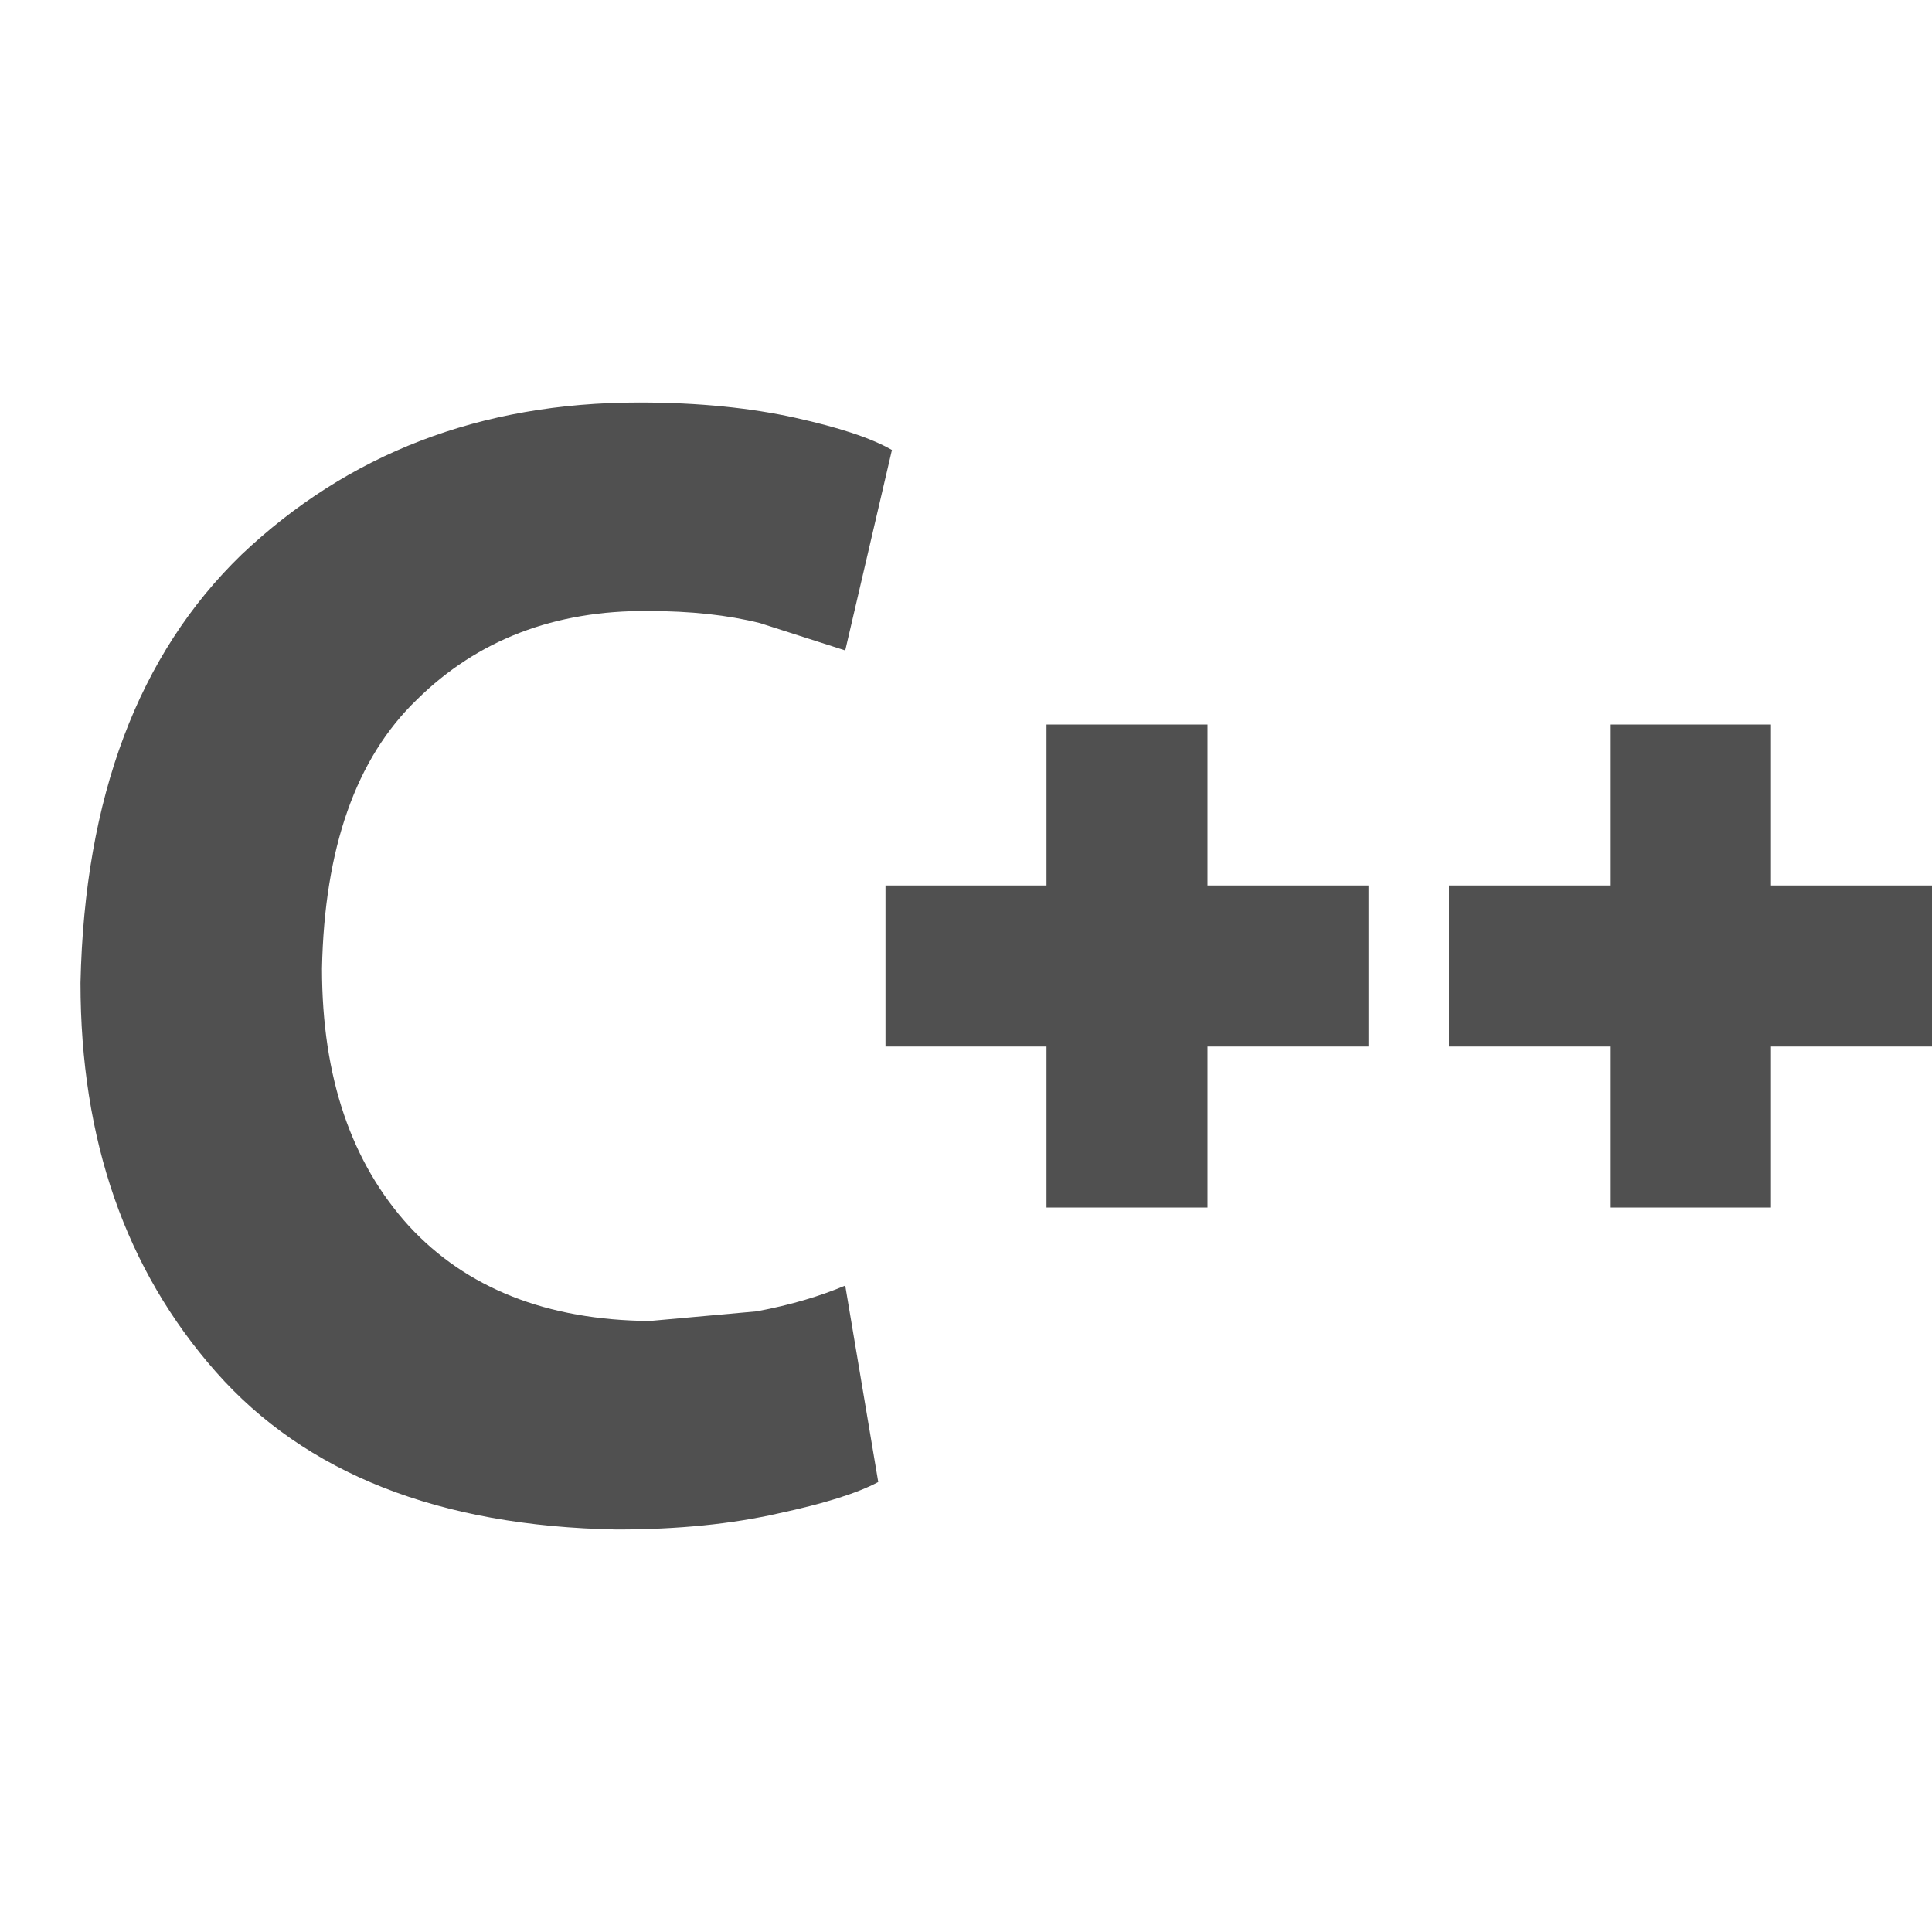
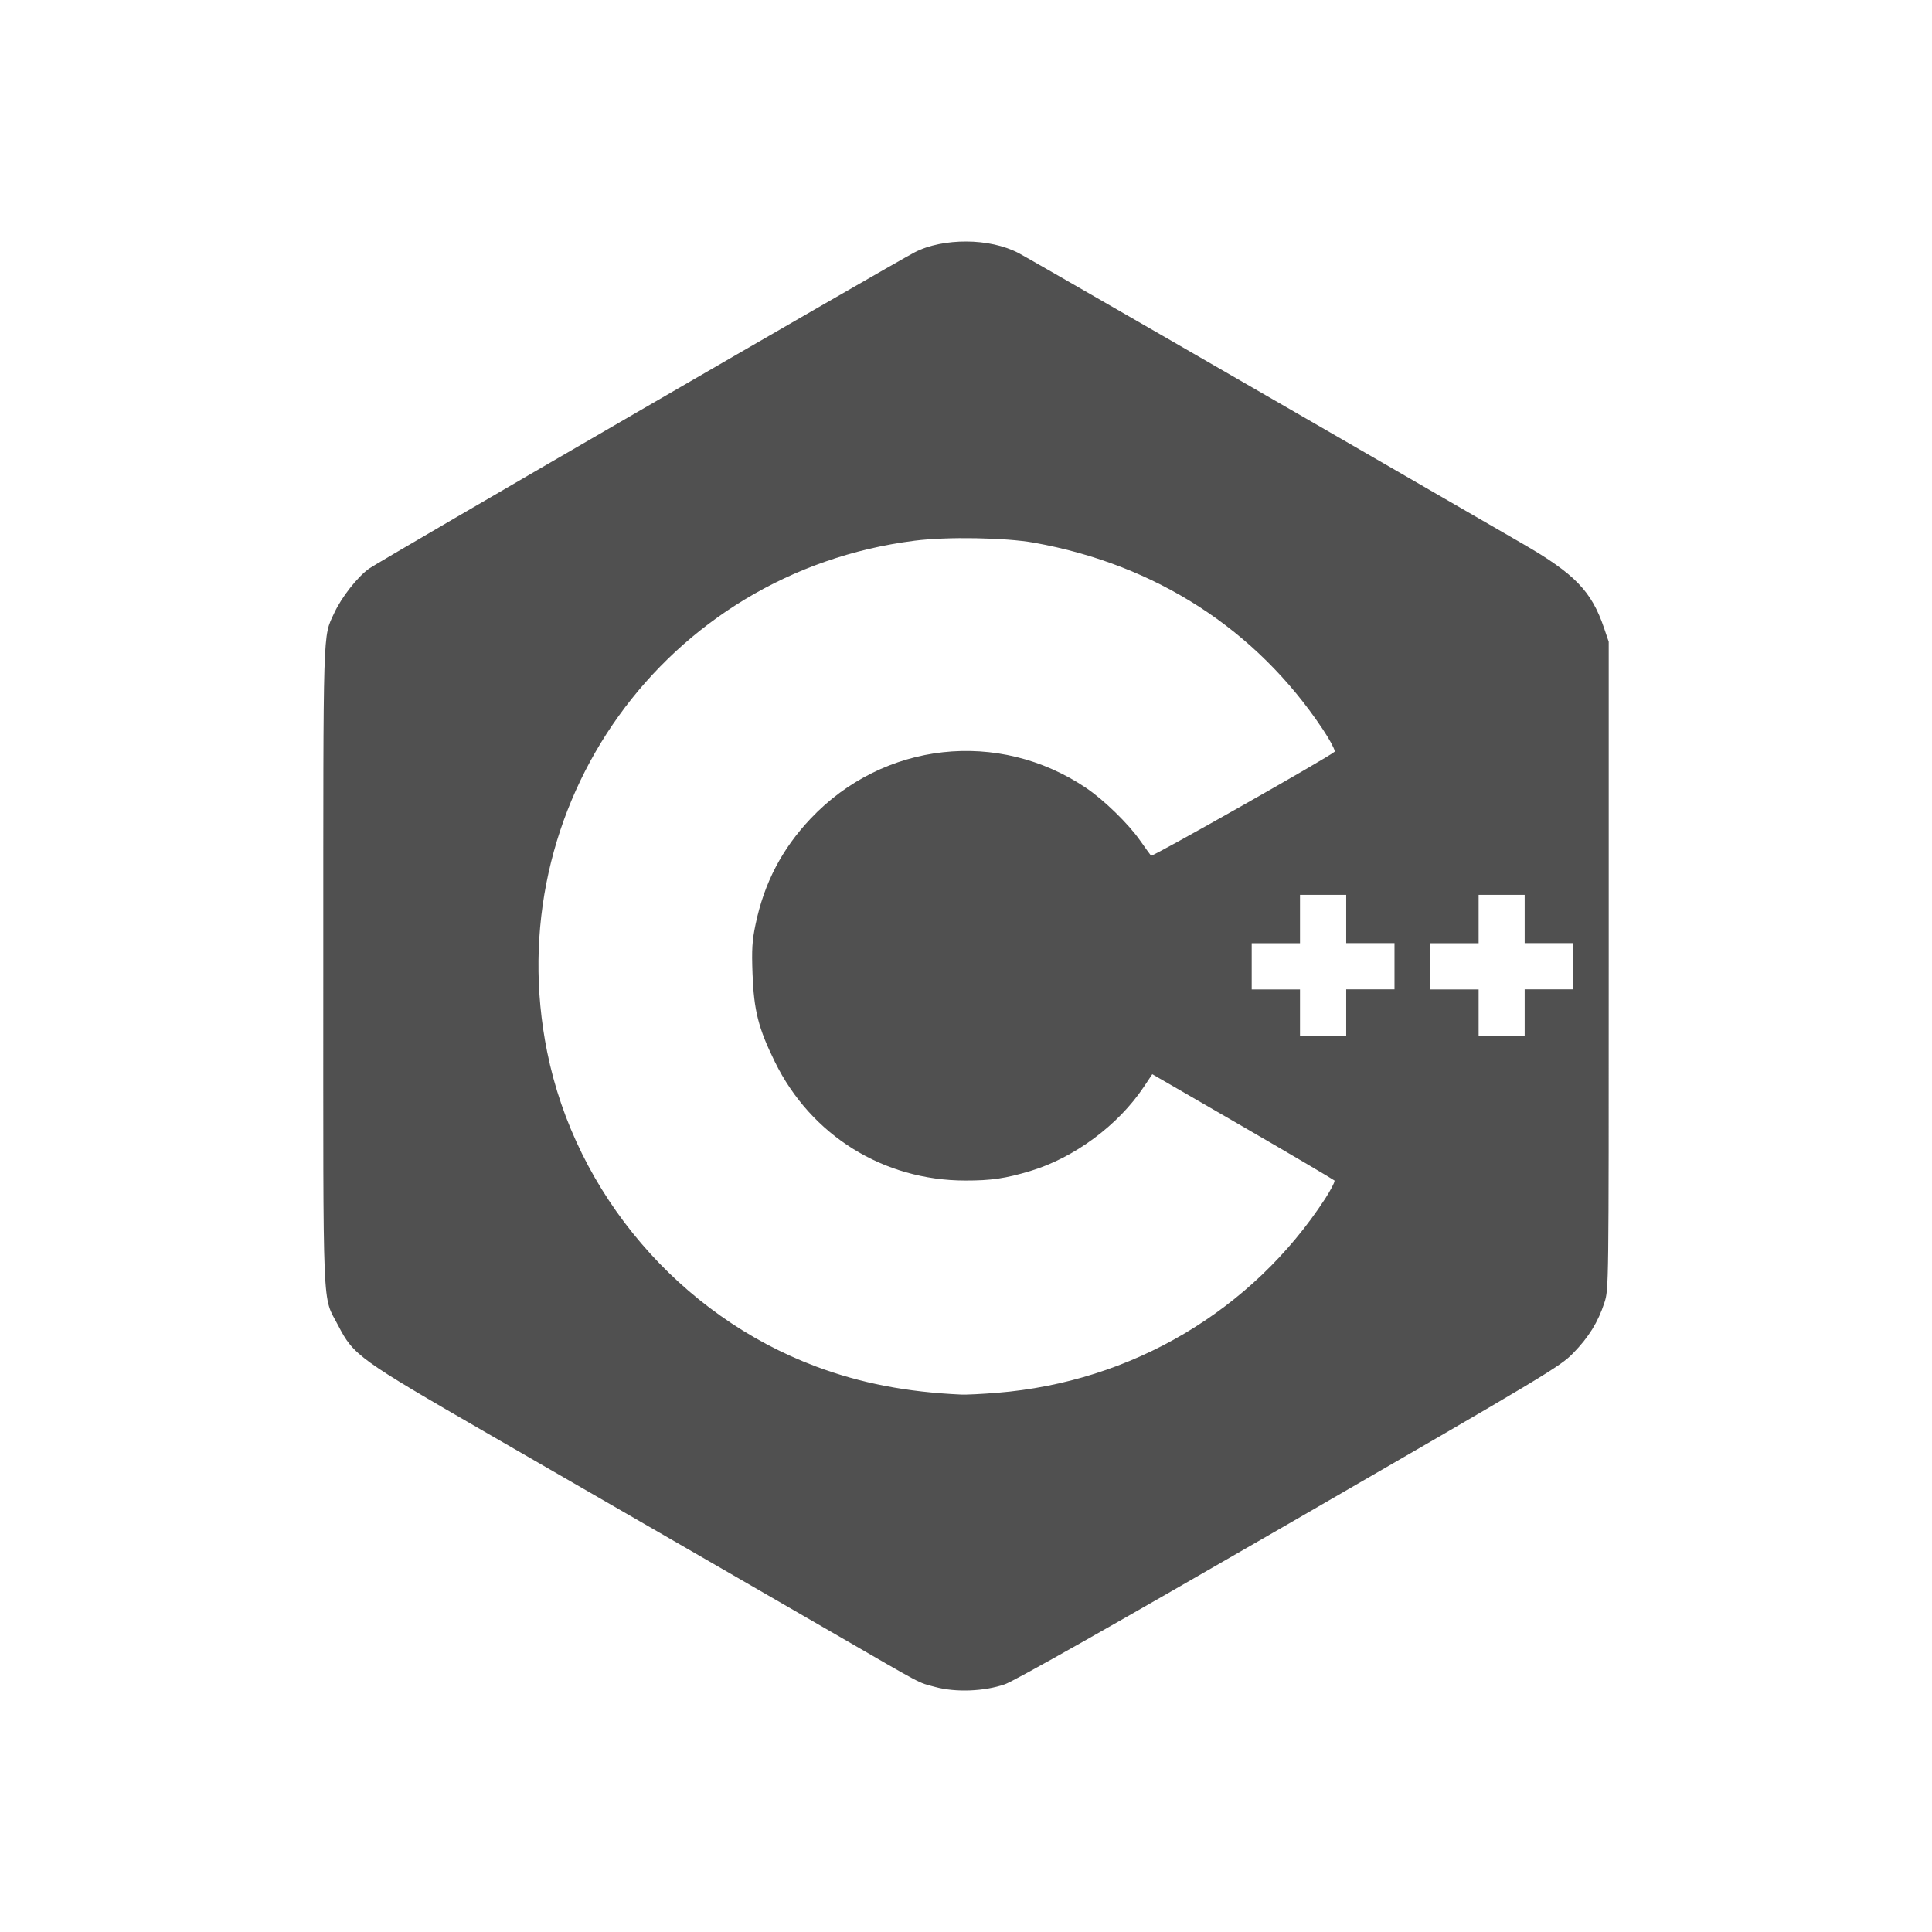
- <svg xmlns="http://www.w3.org/2000/svg" viewBox="0 0 24 24" fill="#505050">
-   <path d="M10.5,15.97L10.91,18.41C10.65,18.55 10.23,18.68 9.67,18.8C9.1,18.93 8.43,19 7.66,19C5.45,18.96 3.79,18.3 2.68,17.04C1.56,15.77 1,14.16 1,12.21C1.05,9.9 1.72,8.13 3,6.89C4.32,5.64 5.96,5 7.94,5C8.69,5 9.34,5.07 9.88,5.19C10.42,5.31 10.82,5.44 11.08,5.59L10.5,8.08L9.44,7.74C9.04,7.64 8.58,7.59 8.05,7.59C6.89,7.58 5.93,7.95 5.18,8.69C4.42,9.42 4.03,10.54 4,12.03C4,13.39 4.37,14.45 5.08,15.23C5.79,16 6.79,16.4 8.07,16.41L9.4,16.29C9.83,16.21 10.19,16.1 10.5,15.97M11,11H13V9H15V11H17V13H15V15H13V13H11V11M18,11H20V9H22V11H24V13H22V15H20V13H18V11Z" />
+ <svg xmlns="http://www.w3.org/2000/svg" fill="none" viewBox="0 0 24 24" id="C-Plus-Language-Logo--Streamline-Logos-Block" height="24" width="24" version="1.1" xml:space="preserve">
+   <defs id="defs1" />
+   <path id="path5" style="fill:#505050;stroke-width:1;stroke:none;stroke-opacity:1;fill-opacity:1" d="M 12.006,3 C 11.772,2.999 11.538,3.043 11.361,3.135 11.104,3.267 4.694,6.983 4.585,7.063 4.439,7.168 4.242,7.42 4.152,7.615 4.009,7.924 4.016,7.714 4.016,12.005 c -3.444e-4,4.438 -0.015,4.074 0.185,4.461 0.192,0.371 0.254,0.416 1.863,1.345 2.006,1.158 3.131,1.806 4.266,2.463 1.186,0.686 1.06,0.62 1.287,0.682 0.257,0.07 0.611,0.055 0.865,-0.033 0.119,-0.041 1.345,-0.734 3.537,-2.001 3.197,-1.847 3.36,-1.945 3.523,-2.112 0.194,-0.199 0.31,-0.386 0.389,-0.629 0.054,-0.167 0.053,-0.18 0.053,-4.188 V 7.972 l -0.058,-0.171 C 19.771,7.344 19.562,7.128 18.914,6.754 15.244,4.631 12.749,3.193 12.654,3.144 12.474,3.05 12.241,3.001 12.006,3 Z m 0.115,3.686 c 0.275,0.005 0.544,0.023 0.727,0.056 1.512,0.272 2.758,1.078 3.583,2.316 0.085,0.127 0.142,0.235 0.149,0.271 v 0.002 0.002 0.002 0.002 l -0.002,0.002 c -0.081,0.072 -2.264,1.308 -2.279,1.291 -0.01,-0.012 -0.073,-0.098 -0.138,-0.191 -0.146,-0.208 -0.447,-0.501 -0.669,-0.651 -1.087,-0.733 -2.516,-0.576 -3.421,0.38 -0.357,0.377 -0.578,0.801 -0.685,1.314 -0.043,0.204 -0.049,0.312 -0.038,0.613 0.017,0.458 0.072,0.677 0.278,1.096 0.449,0.914 1.347,1.473 2.365,1.474 0.323,3.84e-4 0.501,-0.026 0.807,-0.118 0.548,-0.165 1.093,-0.569 1.412,-1.047 l 0.104,-0.156 1.122,0.649 c 0.616,0.357 1.129,0.66 1.14,0.671 h 0.002 v 0.002 0.002 0.002 c -0.003,0.029 -0.052,0.12 -0.116,0.22 -0.904,1.389 -2.404,2.278 -4.077,2.412 -0.185,0.015 -0.385,0.025 -0.444,0.022 -0.68,-0.031 -1.248,-0.141 -1.805,-0.349 C 8.443,16.341 7.152,14.83 6.797,13.067 6.181,10.009 8.264,7.111 11.359,6.717 c 0.205,-0.026 0.486,-0.036 0.762,-0.031 z m 4.028,4.43 h 0.287 0.287 v 0.3 0.3 h 0.3 0.3 v 0.287 0.287 h -0.3 -0.3 v 0.287 0.287 H 16.436 16.149 V 12.578 12.291 h -0.3 -0.3 v -0.287 -0.287 h 0.3 0.3 v -0.3 z m 2.219,0 h 0.285 0.287 v 0.3 0.3 h 0.3 0.302 v 0.287 0.287 h -0.302 -0.3 v 0.287 0.287 h -0.287 -0.285 V 12.578 12.291 h -0.302 -0.3 v -0.287 -0.287 h 0.3 0.302 v -0.3 z" />
</svg>
